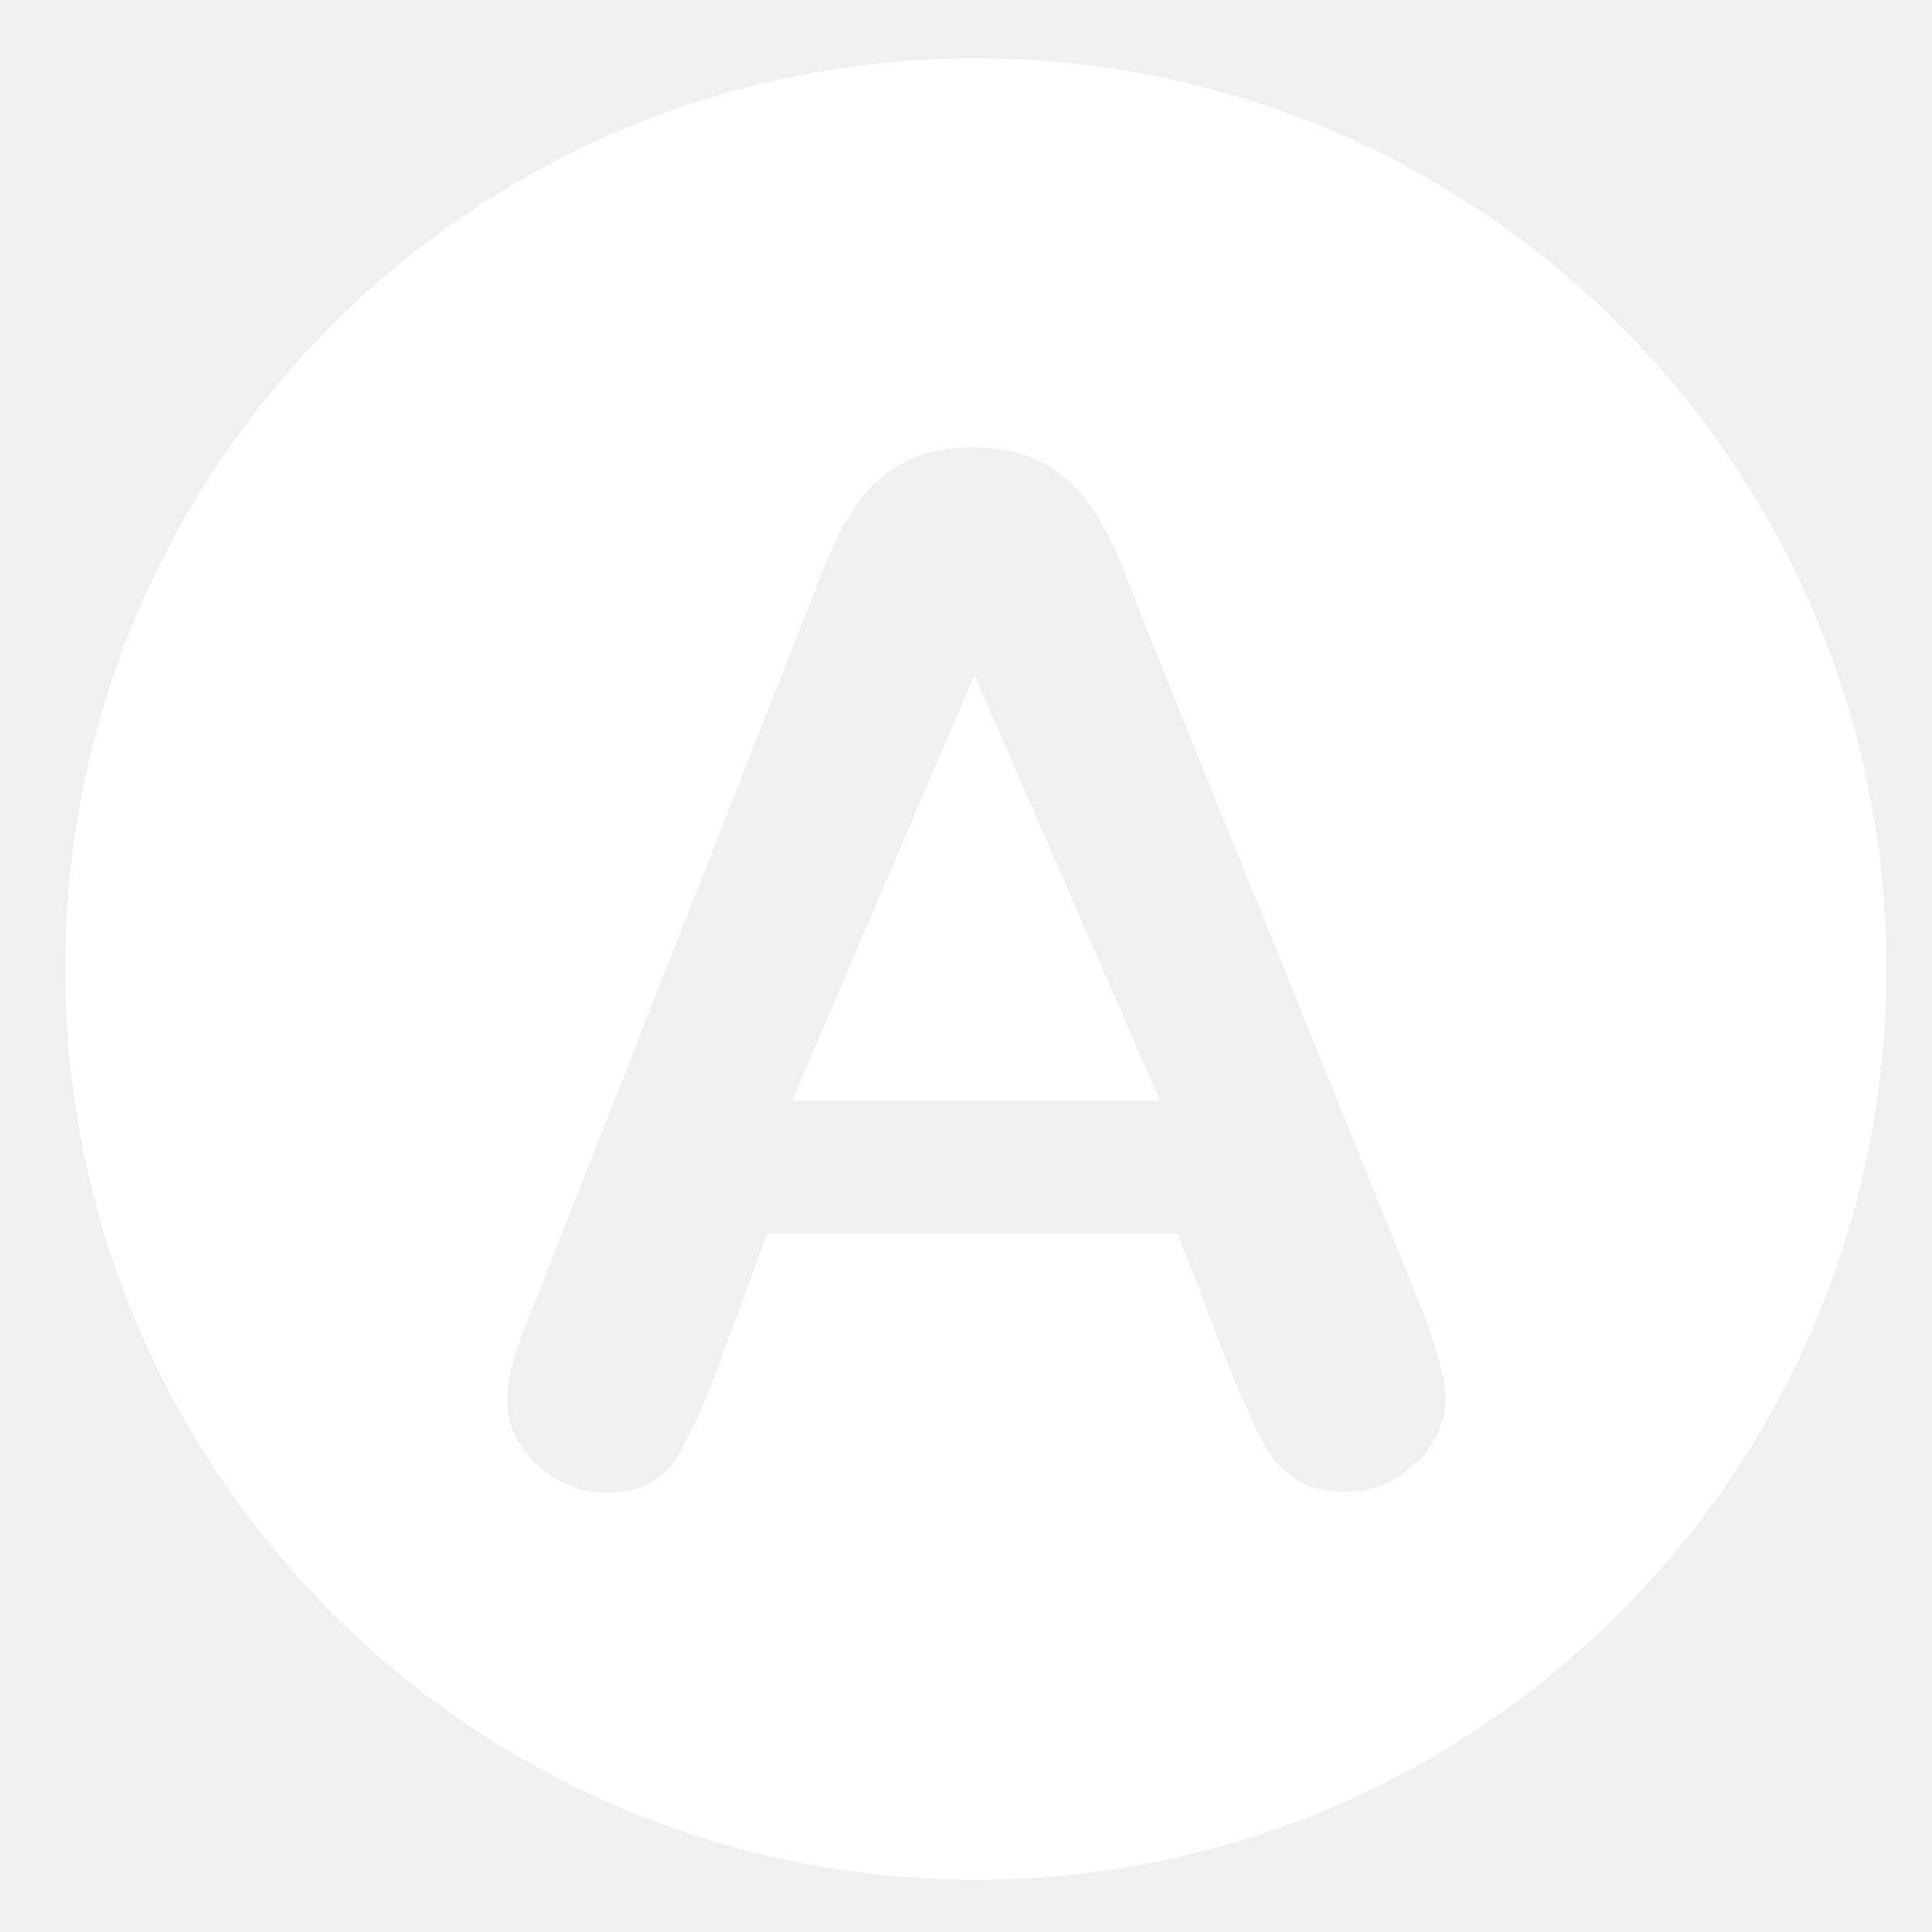
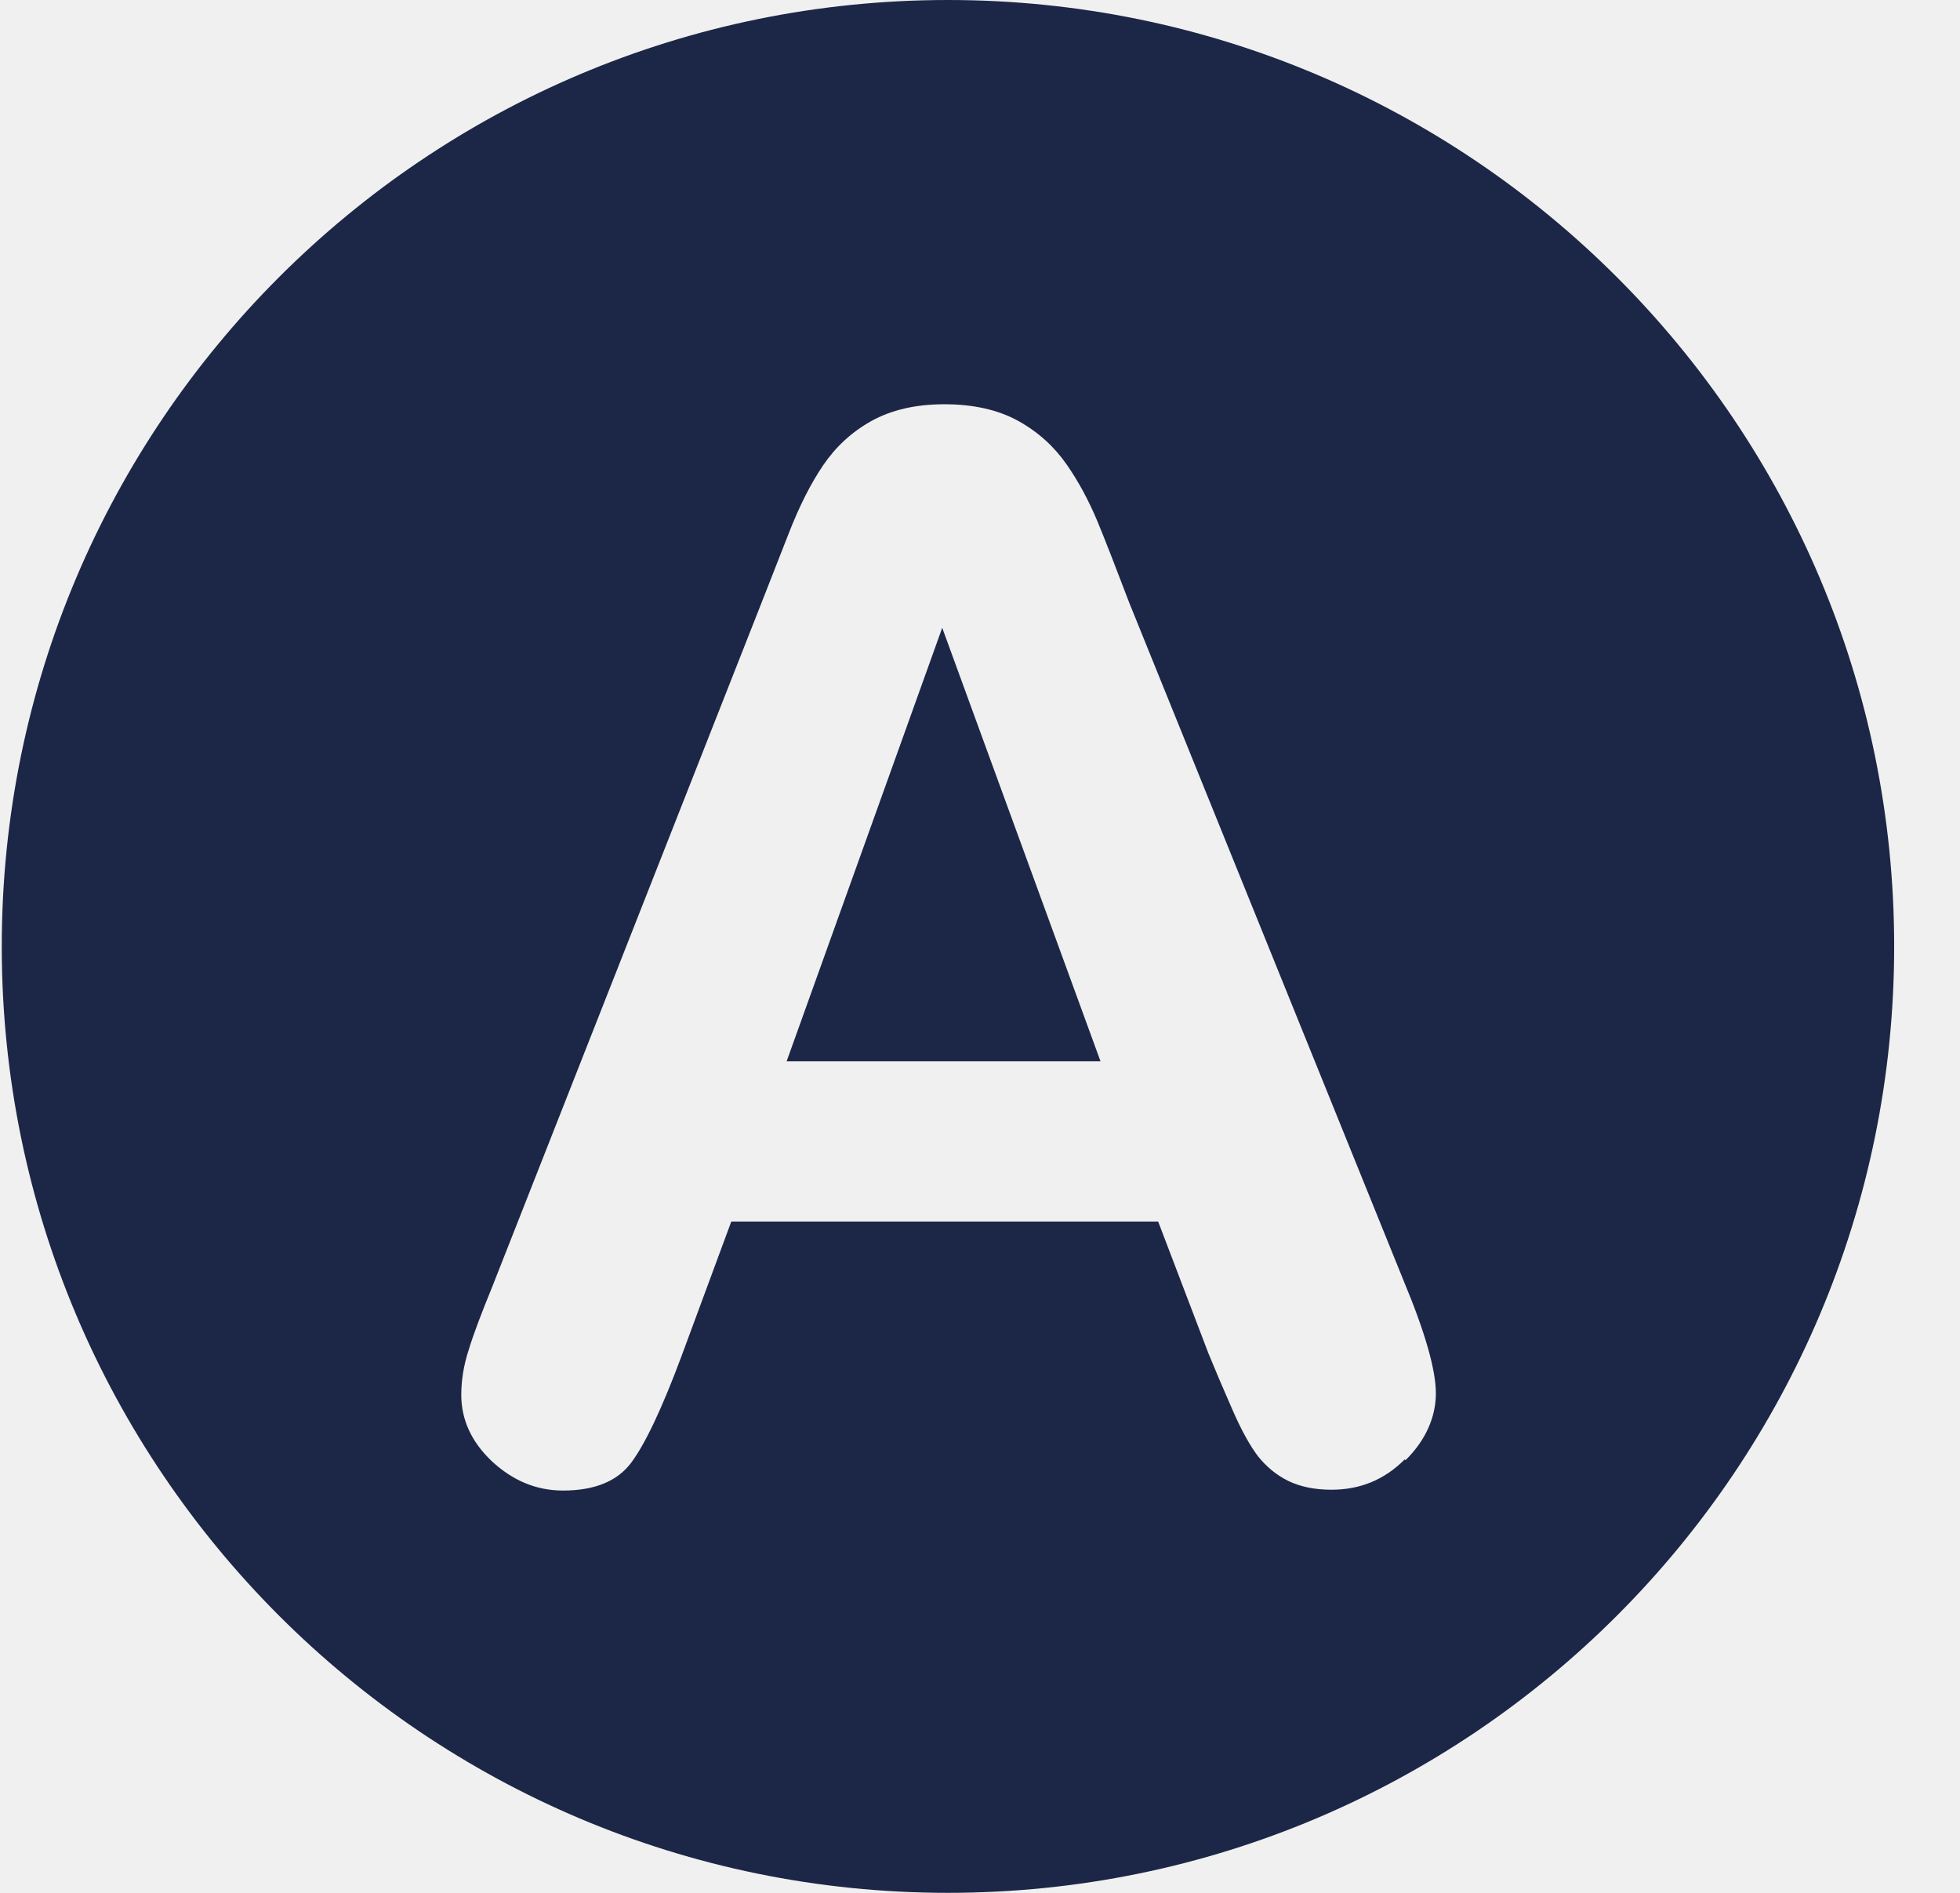
- <svg xmlns="http://www.w3.org/2000/svg" width="29" height="29" viewBox="0 0 29 29" fill="none">
-   <path d="M11.887 16.521H17.414L14.627 10.132L11.887 16.521Z" fill="white" />
-   <path d="M14.646 0.875C7.098 0.875 0.977 6.997 0.977 14.545C0.977 22.093 7.098 28.215 14.646 28.215C22.195 28.215 28.316 22.093 28.316 14.545C28.316 6.997 22.195 0.875 14.646 0.875ZM21.245 21.954C20.951 22.248 20.602 22.393 20.185 22.393C19.941 22.393 19.736 22.348 19.564 22.265C19.392 22.182 19.247 22.06 19.131 21.915C19.014 21.765 18.887 21.538 18.753 21.233C18.62 20.927 18.504 20.655 18.409 20.422L17.682 18.519H11.516L10.795 20.467C10.512 21.227 10.267 21.738 10.068 22.004C9.868 22.271 9.54 22.404 9.085 22.404C8.697 22.404 8.358 22.259 8.058 21.982C7.759 21.699 7.614 21.377 7.614 21.022C7.614 20.817 7.648 20.6 7.72 20.378C7.787 20.156 7.903 19.851 8.064 19.457L11.944 9.605C12.055 9.322 12.188 8.984 12.343 8.584C12.499 8.184 12.665 7.857 12.843 7.596C13.02 7.335 13.248 7.119 13.536 6.958C13.825 6.797 14.175 6.714 14.597 6.714C15.018 6.714 15.379 6.797 15.668 6.958C15.956 7.119 16.184 7.33 16.361 7.585C16.539 7.84 16.683 8.112 16.805 8.406C16.927 8.701 17.077 9.089 17.266 9.583L21.229 19.373C21.54 20.117 21.695 20.661 21.695 21C21.695 21.338 21.551 21.677 21.257 21.965L21.245 21.954Z" fill="white" />
+ <svg xmlns="http://www.w3.org/2000/svg" width="29" height="28" viewBox="0 0 29 28" fill="none">
+   <path d="M11.639 15.699H16.283L13.941 9.287L11.639 15.699Z" fill="#1C2747" />
+   <path d="M14.026 0C6.296 0 0.026 6.27 0.026 14C0.026 21.73 6.296 28 14.026 28C21.757 28 28.026 21.73 28.026 14C28.026 6.27 21.757 0 14.026 0ZM20.785 21.588C20.483 21.89 20.125 22.037 19.699 22.037C19.449 22.037 19.239 21.992 19.062 21.907C18.886 21.821 18.738 21.696 18.619 21.549C18.5 21.395 18.369 21.162 18.233 20.849C18.096 20.537 17.977 20.258 17.88 20.02L17.136 18.07H10.82L10.082 20.065C9.792 20.844 9.542 21.367 9.337 21.64C9.132 21.912 8.797 22.049 8.331 22.049C7.933 22.049 7.586 21.901 7.279 21.617C6.972 21.327 6.825 20.997 6.825 20.633C6.825 20.423 6.859 20.201 6.933 19.974C7.001 19.747 7.12 19.434 7.285 19.03L11.258 8.941C11.372 8.651 11.508 8.305 11.668 7.895C11.827 7.486 11.997 7.151 12.179 6.883C12.361 6.616 12.594 6.395 12.889 6.23C13.185 6.065 13.543 5.98 13.975 5.98C14.407 5.98 14.777 6.065 15.072 6.23C15.368 6.395 15.601 6.611 15.783 6.872C15.965 7.134 16.112 7.412 16.238 7.713C16.363 8.015 16.516 8.412 16.709 8.918L20.768 18.945C21.086 19.707 21.245 20.264 21.245 20.611C21.245 20.957 21.097 21.304 20.796 21.6L20.785 21.588Z" fill="#1C2747" />
</svg>
